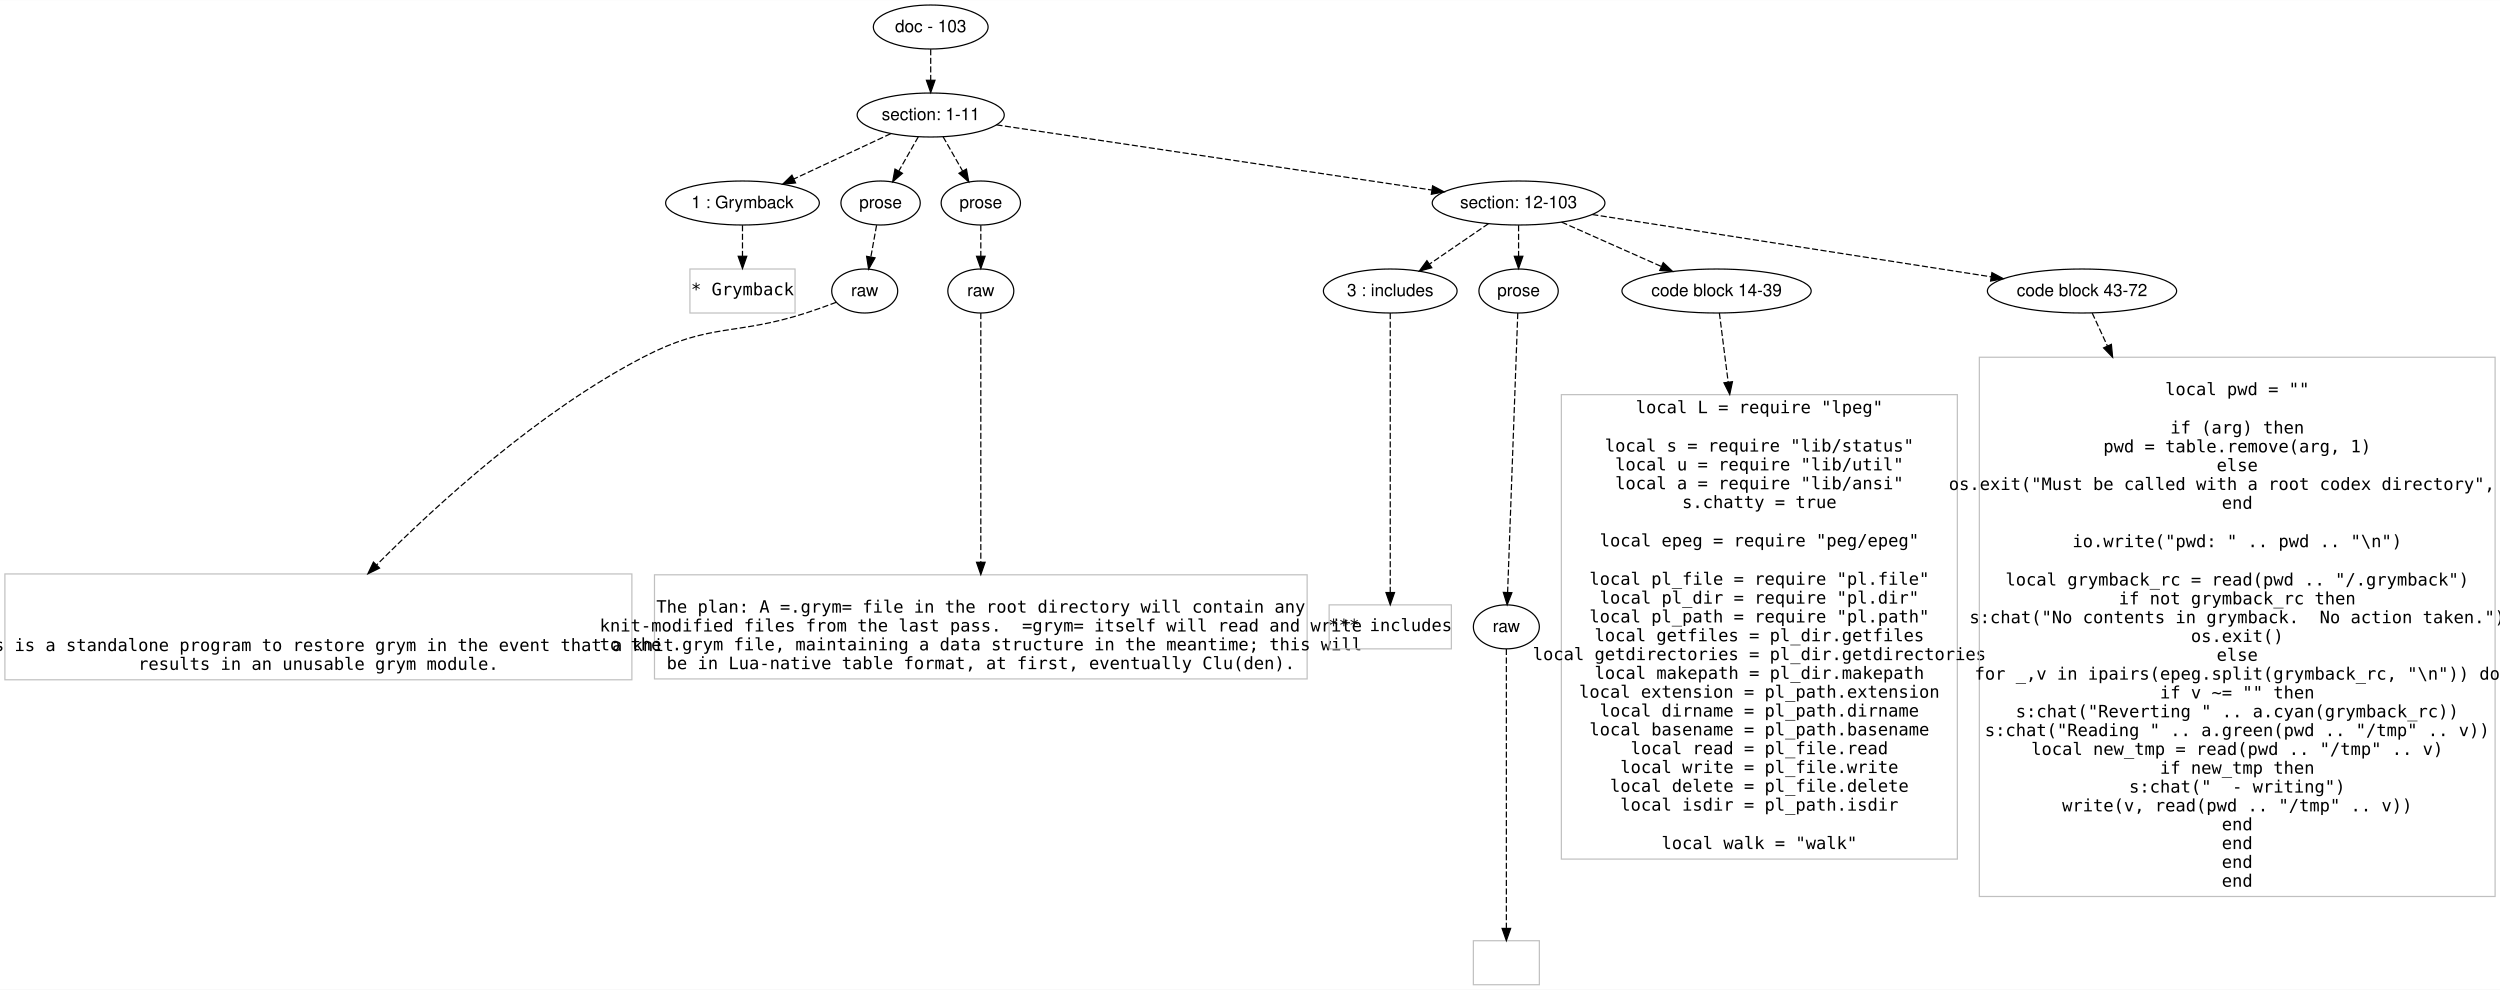
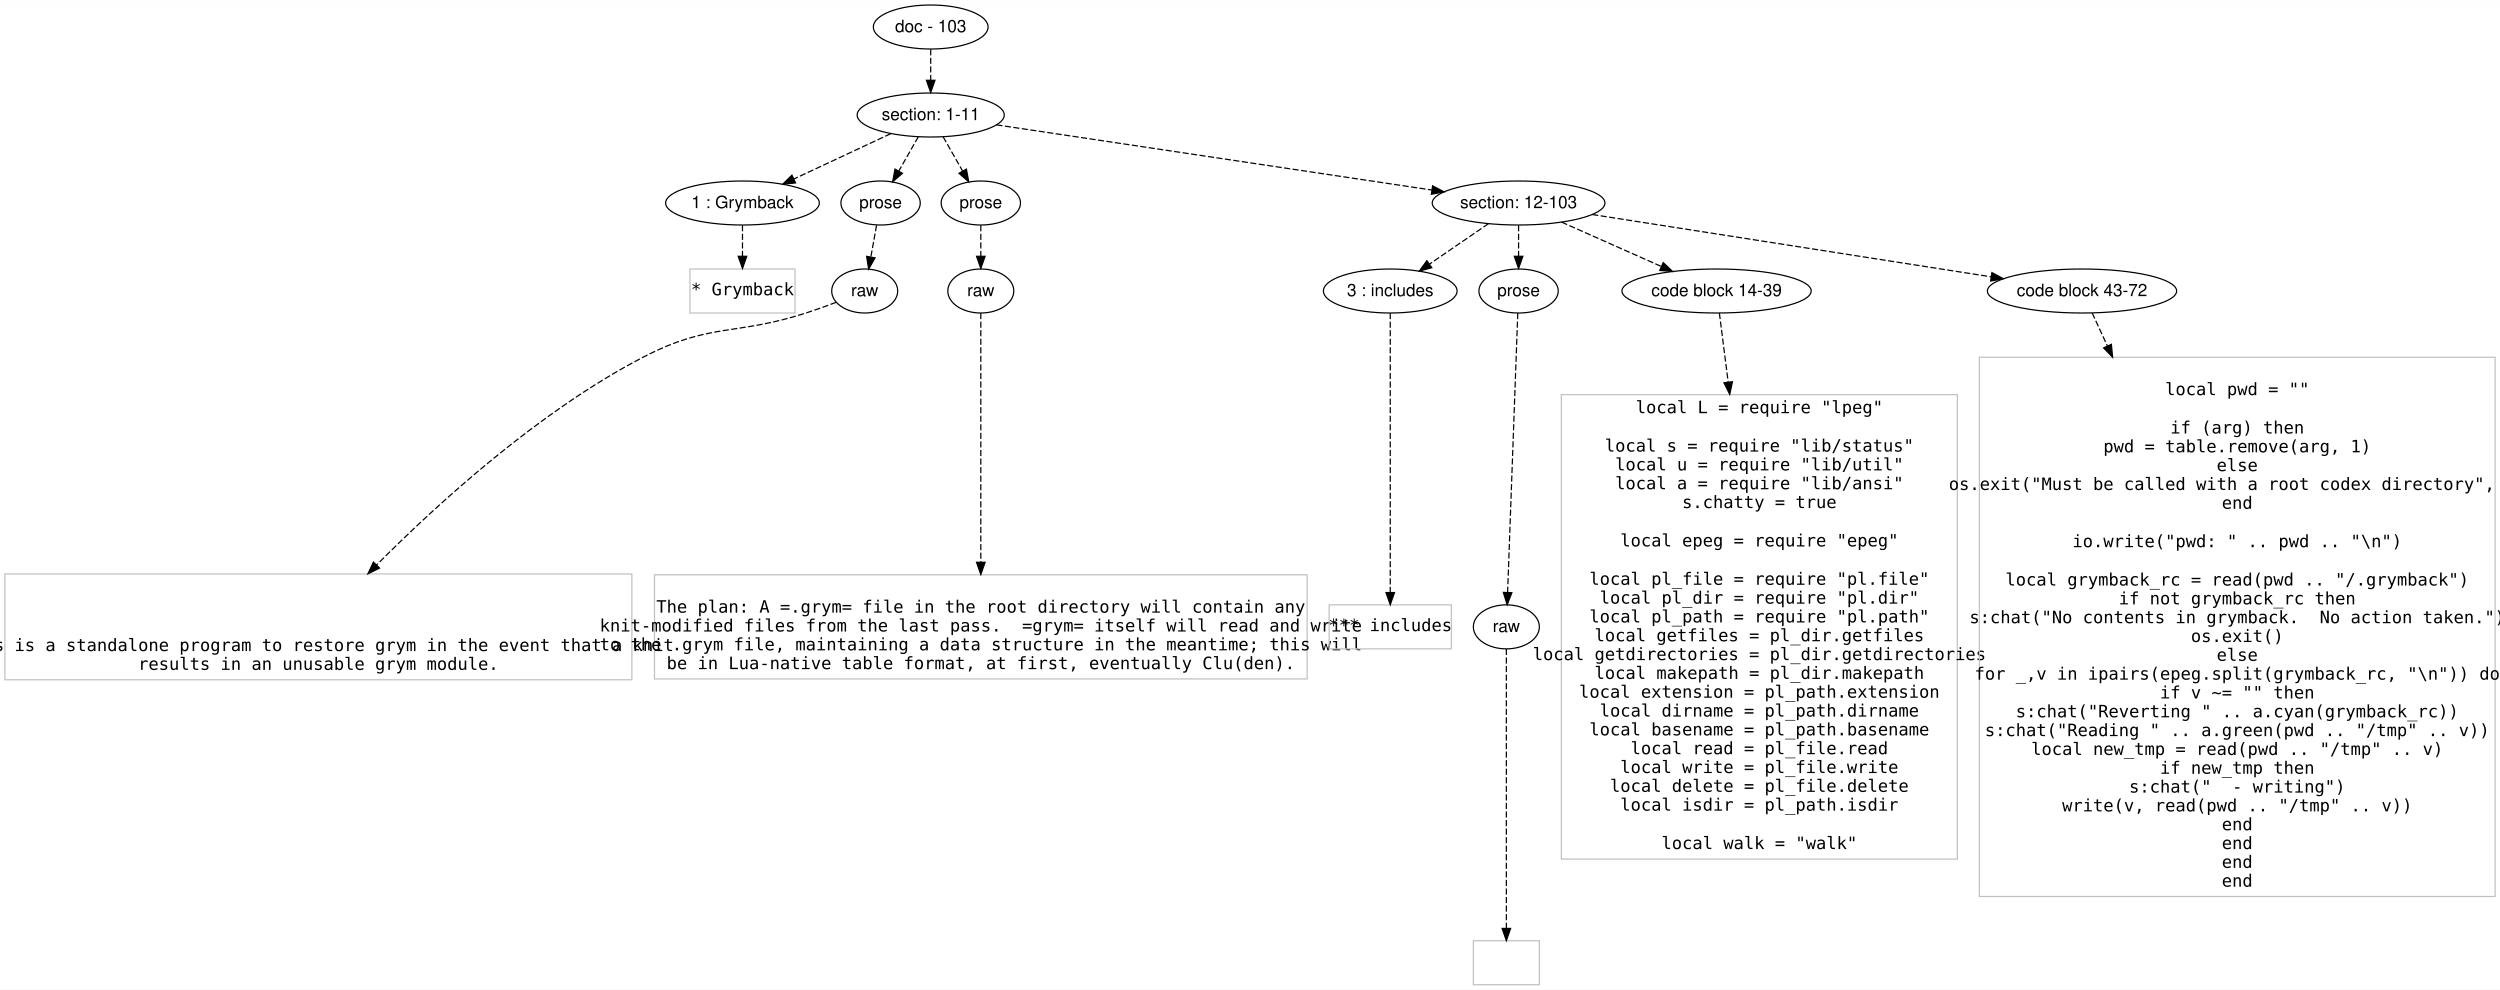
<svg xmlns="http://www.w3.org/2000/svg" width="2046pt" height="810pt" viewBox="0.00 0.00 2045.50 809.60">
  <g id="graph0" class="graph" transform="scale(1 1) rotate(0) translate(4 805.6007)">
    <polygon fill="#ffffff" stroke="transparent" points="-4,4 -4,-805.601 2041.5,-805.601 2041.5,4 -4,4" />
    <g id="node1" class="node">
      <ellipse fill="none" stroke="#000000" cx="757.5" cy="-783.601" rx="46.958" ry="18" />
      <text text-anchor="middle" x="757.5" y="-779.401" font-family="Helvetica,sans-Serif" font-size="14.00" fill="#000000">doc - 103</text>
    </g>
    <g id="node2" class="node">
      <ellipse fill="none" stroke="#000000" cx="757.5" cy="-711.601" rx="60.178" ry="18" />
      <text text-anchor="middle" x="757.5" y="-707.401" font-family="Helvetica,sans-Serif" font-size="14.00" fill="#000000">section: 1-11</text>
    </g>
    <g id="edge1" class="edge">
      <path fill="none" stroke="#000000" stroke-dasharray="5,2" d="M757.5,-765.432C757.5,-757.732 757.5,-748.575 757.5,-740.017" />
      <polygon fill="#000000" stroke="#000000" points="761,-740.014 757.5,-730.014 754,-740.014 761,-740.014" />
    </g>
    <g id="node3" class="node">
      <ellipse fill="none" stroke="#000000" cx="603.5" cy="-639.601" rx="62.877" ry="18" />
      <text text-anchor="middle" x="603.5" y="-635.401" font-family="Helvetica,sans-Serif" font-size="14.00" fill="#000000">1 : Grymback</text>
    </g>
    <g id="edge2" class="edge">
      <path fill="none" stroke="#000000" stroke-dasharray="5,2" d="M724.841,-696.331C701.745,-685.534 670.576,-670.961 645.612,-659.289" />
      <polygon fill="#000000" stroke="#000000" points="646.919,-656.037 636.378,-654.972 643.954,-662.378 646.919,-656.037" />
    </g>
    <g id="node4" class="node">
      <ellipse fill="none" stroke="#000000" cx="716.5" cy="-639.601" rx="32.459" ry="18" />
      <text text-anchor="middle" x="716.5" y="-635.401" font-family="Helvetica,sans-Serif" font-size="14.00" fill="#000000">prose</text>
    </g>
    <g id="edge3" class="edge">
      <path fill="none" stroke="#000000" stroke-dasharray="5,2" d="M747.365,-693.803C742.563,-685.37 736.731,-675.129 731.436,-665.83" />
      <polygon fill="#000000" stroke="#000000" points="734.367,-663.903 726.377,-656.945 728.284,-667.367 734.367,-663.903" />
    </g>
    <g id="node5" class="node">
      <ellipse fill="none" stroke="#000000" cx="798.5" cy="-639.601" rx="32.459" ry="18" />
      <text text-anchor="middle" x="798.5" y="-635.401" font-family="Helvetica,sans-Serif" font-size="14.00" fill="#000000">prose</text>
    </g>
    <g id="edge4" class="edge">
      <path fill="none" stroke="#000000" stroke-dasharray="5,2" d="M767.635,-693.803C772.437,-685.37 778.269,-675.129 783.564,-665.83" />
      <polygon fill="#000000" stroke="#000000" points="786.716,-667.367 788.623,-656.945 780.633,-663.903 786.716,-667.367" />
    </g>
    <g id="node6" class="node">
      <ellipse fill="none" stroke="#000000" cx="1238.5" cy="-639.601" rx="70.655" ry="18" />
      <text text-anchor="middle" x="1238.5" y="-635.401" font-family="Helvetica,sans-Serif" font-size="14.00" fill="#000000">section: 12-103</text>
    </g>
    <g id="edge5" class="edge">
      <path fill="none" stroke="#000000" stroke-dasharray="5,2" d="M811.277,-703.551C898.407,-690.509 1070.444,-664.757 1167.518,-650.226" />
      <polygon fill="#000000" stroke="#000000" points="1168.164,-653.668 1177.535,-648.726 1167.127,-646.745 1168.164,-653.668" />
    </g>
    <g id="node7" class="node">
      <polygon fill="none" stroke="#c0c0c0" points="646.5,-585.601 560.5,-585.601 560.5,-549.601 646.5,-549.601 646.5,-585.601" />
      <text text-anchor="middle" x="603.5" y="-564.101" font-family="Inconsolata" font-size="14.00" fill="#000000">* Grymback</text>
    </g>
    <g id="edge6" class="edge">
      <path fill="none" stroke="#000000" stroke-dasharray="5,2" d="M603.5,-621.432C603.5,-613.732 603.5,-604.575 603.5,-596.017" />
      <polygon fill="#000000" stroke="#000000" points="607,-596.014 603.5,-586.014 600,-596.014 607,-596.014" />
    </g>
    <g id="node8" class="node">
      <ellipse fill="none" stroke="#000000" cx="703.5" cy="-567.601" rx="27" ry="18" />
      <text text-anchor="middle" x="703.5" y="-563.401" font-family="Helvetica,sans-Serif" font-size="14.00" fill="#000000">raw</text>
    </g>
    <g id="edge7" class="edge">
      <path fill="none" stroke="#000000" stroke-dasharray="5,2" d="M713.22,-621.432C711.808,-613.613 710.125,-604.293 708.559,-595.623" />
      <polygon fill="#000000" stroke="#000000" points="711.956,-594.733 706.734,-585.514 705.067,-595.977 711.956,-594.733" />
    </g>
    <g id="node10" class="node">
      <ellipse fill="none" stroke="#000000" cx="798.5" cy="-567.601" rx="27" ry="18" />
      <text text-anchor="middle" x="798.5" y="-563.401" font-family="Helvetica,sans-Serif" font-size="14.00" fill="#000000">raw</text>
    </g>
    <g id="edge9" class="edge">
      <path fill="none" stroke="#000000" stroke-dasharray="5,2" d="M798.5,-621.432C798.5,-613.732 798.5,-604.575 798.5,-596.017" />
      <polygon fill="#000000" stroke="#000000" points="802,-596.014 798.5,-586.014 795,-596.014 802,-596.014" />
    </g>
    <g id="node12" class="node">
      <ellipse fill="none" stroke="#000000" cx="1133.5" cy="-567.601" rx="54.685" ry="18" />
      <text text-anchor="middle" x="1133.5" y="-563.401" font-family="Helvetica,sans-Serif" font-size="14.00" fill="#000000">3 : includes</text>
    </g>
    <g id="edge11" class="edge">
      <path fill="none" stroke="#000000" stroke-dasharray="5,2" d="M1213.882,-622.72C1199.46,-612.83 1181.082,-600.229 1165.541,-589.571" />
      <polygon fill="#000000" stroke="#000000" points="1167.468,-586.649 1157.241,-583.88 1163.509,-592.422 1167.468,-586.649" />
    </g>
    <g id="node13" class="node">
      <ellipse fill="none" stroke="#000000" cx="1238.5" cy="-567.601" rx="32.459" ry="18" />
      <text text-anchor="middle" x="1238.5" y="-563.401" font-family="Helvetica,sans-Serif" font-size="14.00" fill="#000000">prose</text>
    </g>
    <g id="edge12" class="edge">
      <path fill="none" stroke="#000000" stroke-dasharray="5,2" d="M1238.5,-621.432C1238.5,-613.732 1238.5,-604.575 1238.5,-596.017" />
      <polygon fill="#000000" stroke="#000000" points="1242,-596.014 1238.5,-586.014 1235,-596.014 1242,-596.014" />
    </g>
    <g id="node14" class="node">
      <ellipse fill="none" stroke="#000000" cx="1400.5" cy="-567.601" rx="77.421" ry="18" />
      <text text-anchor="middle" x="1400.5" y="-563.401" font-family="Helvetica,sans-Serif" font-size="14.00" fill="#000000">code block 14-39</text>
    </g>
    <g id="edge13" class="edge">
      <path fill="none" stroke="#000000" stroke-dasharray="5,2" d="M1273.652,-623.978C1297.604,-613.332 1329.531,-599.142 1355.362,-587.662" />
      <polygon fill="#000000" stroke="#000000" points="1356.86,-590.826 1364.577,-583.567 1354.017,-584.43 1356.86,-590.826" />
    </g>
    <g id="node15" class="node">
      <ellipse fill="none" stroke="#000000" cx="1699.5" cy="-567.601" rx="77.421" ry="18" />
      <text text-anchor="middle" x="1699.5" y="-563.401" font-family="Helvetica,sans-Serif" font-size="14.00" fill="#000000">code block 43-72</text>
    </g>
    <g id="edge14" class="edge">
      <path fill="none" stroke="#000000" stroke-dasharray="5,2" d="M1298.768,-630.188C1382.632,-617.09 1534.425,-593.383 1625.194,-579.206" />
      <polygon fill="#000000" stroke="#000000" points="1625.798,-582.654 1635.138,-577.653 1624.718,-575.738 1625.798,-582.654" />
    </g>
    <g id="node9" class="node">
      <polygon fill="none" stroke="#c0c0c0" points="513,-336.101 0,-336.101 0,-249.5 513,-249.5 513,-336.101" />
      <text text-anchor="middle" x="256.5" y="-273" font-family="Inconsolata" font-size="14.00" fill="#000000">  This is a standalone program to restore grym in the event that a knit</text>
      <text text-anchor="middle" x="256.5" y="-257.6" font-family="Inconsolata" font-size="14.00" fill="#000000">results in an unusable grym module.</text>
    </g>
    <g id="edge8" class="edge">
      <path fill="none" stroke="#000000" stroke-dasharray="5,2" d="M680.218,-558.365C672.416,-555.406 663.633,-552.22 655.5,-549.601 597.21,-530.829 576.858,-541.802 522.5,-513.601 436.94,-469.212 354.043,-393.618 304.142,-343.442" />
      <polygon fill="#000000" stroke="#000000" points="306.538,-340.887 297.022,-336.23 301.557,-345.805 306.538,-340.887" />
    </g>
    <g id="node11" class="node">
      <polygon fill="none" stroke="#c0c0c0" points="1065.5,-335.401 531.5,-335.401 531.5,-250.199 1065.5,-250.199 1065.5,-335.401" />
      <text text-anchor="middle" x="798.5" y="-304.4" font-family="Inconsolata" font-size="14.00" fill="#000000">The plan: A =.grym= file in the root directory will contain any</text>
      <text text-anchor="middle" x="798.5" y="-289" font-family="Inconsolata" font-size="14.00" fill="#000000">knit-modified files from the last pass.  =grym= itself will read and write</text>
      <text text-anchor="middle" x="798.5" y="-273.6" font-family="Inconsolata" font-size="14.00" fill="#000000">to the .grym file, maintaining a data structure in the meantime; this will</text>
      <text text-anchor="middle" x="798.5" y="-258.2" font-family="Inconsolata" font-size="14.00" fill="#000000">be in Lua-native table format, at first, eventually Clu(den).</text>
    </g>
    <g id="edge10" class="edge">
      <path fill="none" stroke="#000000" stroke-dasharray="5,2" d="M798.5,-549.57C798.5,-508.795 798.5,-408.187 798.5,-345.699" />
      <polygon fill="#000000" stroke="#000000" points="802,-345.634 798.5,-335.634 795,-345.634 802,-345.634" />
    </g>
    <g id="node16" class="node">
      <polygon fill="none" stroke="#c0c0c0" points="1183.5,-310.8 1083.5,-310.8 1083.5,-274.8 1183.5,-274.8 1183.5,-310.8" />
      <text text-anchor="middle" x="1133.5" y="-289.3" font-family="Inconsolata" font-size="14.00" fill="#000000">*** includes</text>
    </g>
    <g id="edge15" class="edge">
      <path fill="none" stroke="#000000" stroke-dasharray="5,2" d="M1133.5,-549.57C1133.5,-502.89 1133.5,-377.796 1133.5,-321.249" />
      <polygon fill="#000000" stroke="#000000" points="1137,-320.897 1133.5,-310.897 1130,-320.897 1137,-320.897" />
    </g>
    <g id="node17" class="node">
      <ellipse fill="none" stroke="#000000" cx="1228.5" cy="-292.8" rx="27" ry="18" />
      <text text-anchor="middle" x="1228.5" y="-288.6" font-family="Helvetica,sans-Serif" font-size="14.00" fill="#000000">raw</text>
    </g>
    <g id="edge16" class="edge">
      <path fill="none" stroke="#000000" stroke-dasharray="5,2" d="M1237.844,-549.57C1236.142,-502.793 1231.574,-377.275 1229.522,-320.897" />
      <polygon fill="#000000" stroke="#000000" points="1233.02,-320.763 1229.159,-310.897 1226.025,-321.018 1233.02,-320.763" />
    </g>
    <g id="node19" class="node">
      <polygon fill="none" stroke="#c0c0c0" points="1597.5,-482.801 1273.5,-482.801 1273.5,-102.8 1597.5,-102.8 1597.5,-482.801" />
      <text text-anchor="middle" x="1435.5" y="-467.601" font-family="Inconsolata" font-size="14.00" fill="#000000">local L = require "lpeg"</text>
      <text text-anchor="middle" x="1435.5" y="-436.201" font-family="Inconsolata" font-size="14.00" fill="#000000">local s = require "lib/status"</text>
      <text text-anchor="middle" x="1435.5" y="-420.801" font-family="Inconsolata" font-size="14.00" fill="#000000">local u = require "lib/util"</text>
      <text text-anchor="middle" x="1435.5" y="-405.401" font-family="Inconsolata" font-size="14.00" fill="#000000">local a = require "lib/ansi"</text>
      <text text-anchor="middle" x="1435.5" y="-390.001" font-family="Inconsolata" font-size="14.00" fill="#000000">s.chatty = true</text>
-       <text text-anchor="middle" x="1435.5" y="-358.601" font-family="Inconsolata" font-size="14.00" fill="#000000">local epeg = require "peg/epeg"</text>
+       <text text-anchor="middle" x="1435.5" y="-358.601" font-family="Inconsolata" font-size="14.00" fill="#000000">local epeg = require "epeg"</text>
      <text text-anchor="middle" x="1435.5" y="-327.2" font-family="Inconsolata" font-size="14.00" fill="#000000">local pl_file = require "pl.file"</text>
      <text text-anchor="middle" x="1435.5" y="-311.8" font-family="Inconsolata" font-size="14.00" fill="#000000">local pl_dir = require "pl.dir"</text>
      <text text-anchor="middle" x="1435.5" y="-296.4" font-family="Inconsolata" font-size="14.00" fill="#000000">local pl_path = require "pl.path"</text>
      <text text-anchor="middle" x="1435.5" y="-281" font-family="Inconsolata" font-size="14.00" fill="#000000">local getfiles = pl_dir.getfiles</text>
      <text text-anchor="middle" x="1435.5" y="-265.6" font-family="Inconsolata" font-size="14.00" fill="#000000">local getdirectories = pl_dir.getdirectories</text>
      <text text-anchor="middle" x="1435.5" y="-250.2" font-family="Inconsolata" font-size="14.00" fill="#000000">local makepath = pl_dir.makepath</text>
      <text text-anchor="middle" x="1435.5" y="-234.8" font-family="Inconsolata" font-size="14.00" fill="#000000">local extension = pl_path.extension</text>
      <text text-anchor="middle" x="1435.5" y="-219.4" font-family="Inconsolata" font-size="14.00" fill="#000000">local dirname = pl_path.dirname</text>
      <text text-anchor="middle" x="1435.5" y="-204" font-family="Inconsolata" font-size="14.00" fill="#000000">local basename = pl_path.basename</text>
      <text text-anchor="middle" x="1435.5" y="-188.6" font-family="Inconsolata" font-size="14.00" fill="#000000">local read = pl_file.read</text>
      <text text-anchor="middle" x="1435.5" y="-173.2" font-family="Inconsolata" font-size="14.00" fill="#000000">local write = pl_file.write</text>
      <text text-anchor="middle" x="1435.5" y="-157.8" font-family="Inconsolata" font-size="14.00" fill="#000000">local delete = pl_file.delete</text>
      <text text-anchor="middle" x="1435.5" y="-142.4" font-family="Inconsolata" font-size="14.00" fill="#000000">local isdir = pl_path.isdir</text>
      <text text-anchor="middle" x="1435.5" y="-111" font-family="Inconsolata" font-size="14.00" fill="#000000">local walk = "walk"</text>
    </g>
    <g id="edge18" class="edge">
      <path fill="none" stroke="#000000" stroke-dasharray="5,2" d="M1402.796,-549.57C1404.513,-536.092 1407.062,-516.078 1409.994,-493.063" />
      <polygon fill="#000000" stroke="#000000" points="1413.48,-493.389 1411.272,-483.026 1406.536,-492.504 1413.48,-493.389" />
    </g>
    <g id="node20" class="node">
      <polygon fill="none" stroke="#c0c0c0" points="2037.5,-513.401 1615.5,-513.401 1615.5,-72.199 2037.5,-72.199 2037.5,-513.401" />
      <text text-anchor="middle" x="1826.5" y="-482.401" font-family="Inconsolata" font-size="14.00" fill="#000000">local pwd = ""</text>
      <text text-anchor="middle" x="1826.5" y="-451.001" font-family="Inconsolata" font-size="14.00" fill="#000000">if (arg) then</text>
      <text text-anchor="middle" x="1826.5" y="-435.601" font-family="Inconsolata" font-size="14.00" fill="#000000">  pwd = table.remove(arg, 1)</text>
      <text text-anchor="middle" x="1826.5" y="-420.201" font-family="Inconsolata" font-size="14.00" fill="#000000">else</text>
      <text text-anchor="middle" x="1826.5" y="-404.801" font-family="Inconsolata" font-size="14.00" fill="#000000">  os.exit("Must be called with a root codex directory", 1)</text>
      <text text-anchor="middle" x="1826.5" y="-389.401" font-family="Inconsolata" font-size="14.00" fill="#000000">end</text>
      <text text-anchor="middle" x="1826.5" y="-358.001" font-family="Inconsolata" font-size="14.00" fill="#000000">io.write("pwd: " .. pwd .. "\n")</text>
      <text text-anchor="middle" x="1826.5" y="-326.601" font-family="Inconsolata" font-size="14.00" fill="#000000">local grymback_rc = read(pwd .. "/.grymback")</text>
      <text text-anchor="middle" x="1826.5" y="-311.2" font-family="Inconsolata" font-size="14.00" fill="#000000">if not grymback_rc then</text>
      <text text-anchor="middle" x="1826.5" y="-295.8" font-family="Inconsolata" font-size="14.00" fill="#000000">  s:chat("No contents in grymback.  No action taken.")</text>
      <text text-anchor="middle" x="1826.5" y="-280.4" font-family="Inconsolata" font-size="14.00" fill="#000000">  os.exit()</text>
      <text text-anchor="middle" x="1826.5" y="-265" font-family="Inconsolata" font-size="14.00" fill="#000000">else</text>
      <text text-anchor="middle" x="1826.5" y="-249.6" font-family="Inconsolata" font-size="14.00" fill="#000000">  for _,v in ipairs(epeg.split(grymback_rc, "\n")) do</text>
      <text text-anchor="middle" x="1826.5" y="-234.2" font-family="Inconsolata" font-size="14.00" fill="#000000">    if v ~= "" then</text>
      <text text-anchor="middle" x="1826.5" y="-218.8" font-family="Inconsolata" font-size="14.00" fill="#000000">      s:chat("Reverting " .. a.cyan(grymback_rc))</text>
      <text text-anchor="middle" x="1826.5" y="-203.4" font-family="Inconsolata" font-size="14.00" fill="#000000">      s:chat("Reading " .. a.green(pwd .. "/tmp" .. v))</text>
      <text text-anchor="middle" x="1826.5" y="-188" font-family="Inconsolata" font-size="14.00" fill="#000000">      local new_tmp = read(pwd .. "/tmp" .. v)</text>
      <text text-anchor="middle" x="1826.5" y="-172.6" font-family="Inconsolata" font-size="14.00" fill="#000000">      if new_tmp then</text>
      <text text-anchor="middle" x="1826.5" y="-157.2" font-family="Inconsolata" font-size="14.00" fill="#000000">        s:chat("  - writing")</text>
      <text text-anchor="middle" x="1826.5" y="-141.8" font-family="Inconsolata" font-size="14.00" fill="#000000">        write(v, read(pwd .. "/tmp" .. v))</text>
      <text text-anchor="middle" x="1826.5" y="-126.4" font-family="Inconsolata" font-size="14.00" fill="#000000">      end</text>
      <text text-anchor="middle" x="1826.5" y="-111" font-family="Inconsolata" font-size="14.00" fill="#000000">    end</text>
      <text text-anchor="middle" x="1826.5" y="-95.6" font-family="Inconsolata" font-size="14.00" fill="#000000">  end</text>
      <text text-anchor="middle" x="1826.5" y="-80.2" font-family="Inconsolata" font-size="14.00" fill="#000000">end</text>
    </g>
    <g id="edge19" class="edge">
      <path fill="none" stroke="#000000" stroke-dasharray="5,2" d="M1707.833,-549.57C1711.196,-542.294 1715.439,-533.112 1720.305,-522.582" />
      <polygon fill="#000000" stroke="#000000" points="1723.516,-523.978 1724.534,-513.432 1717.162,-521.041 1723.516,-523.978" />
    </g>
    <g id="node18" class="node">
      <polygon fill="none" stroke="#c0c0c0" points="1255.5,-36 1201.5,-36 1201.5,0 1255.5,0 1255.5,-36" />
    </g>
    <g id="edge17" class="edge">
      <path fill="none" stroke="#000000" stroke-dasharray="5,2" d="M1228.5,-274.77C1228.5,-228.09 1228.5,-102.996 1228.5,-46.449" />
      <polygon fill="#000000" stroke="#000000" points="1232,-46.097 1228.5,-36.097 1225,-46.097 1232,-46.097" />
    </g>
  </g>
</svg>
